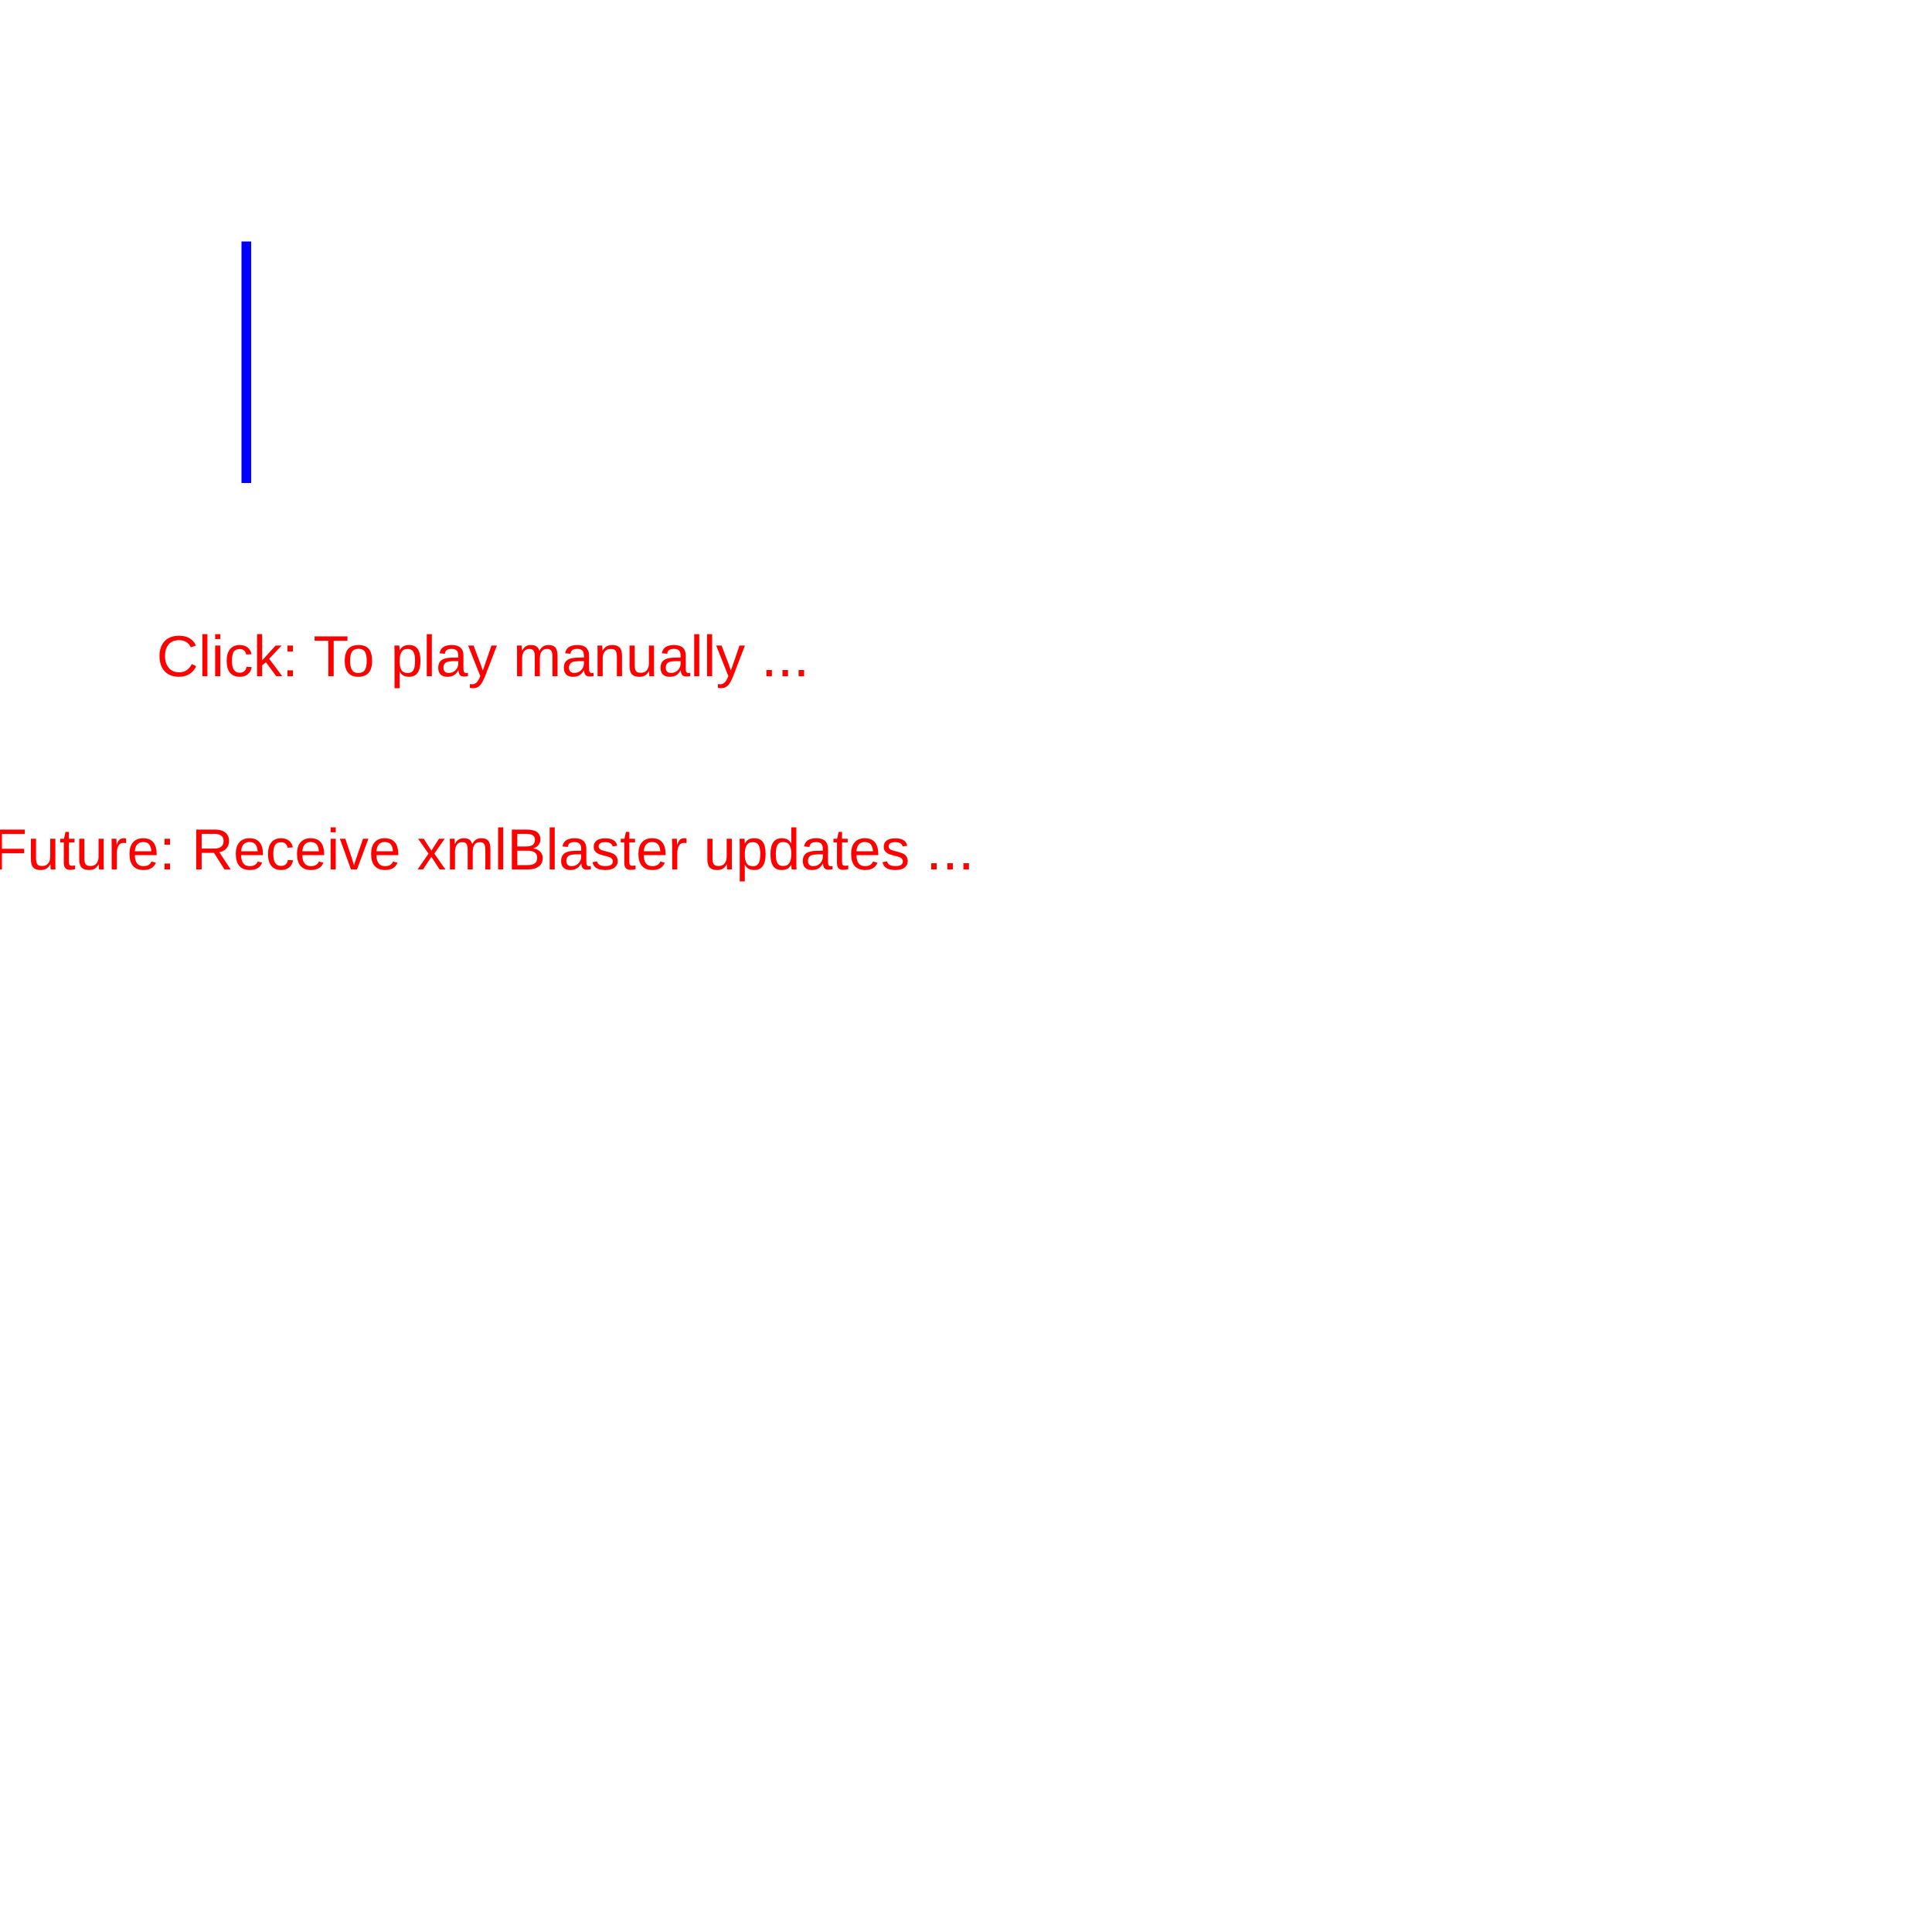
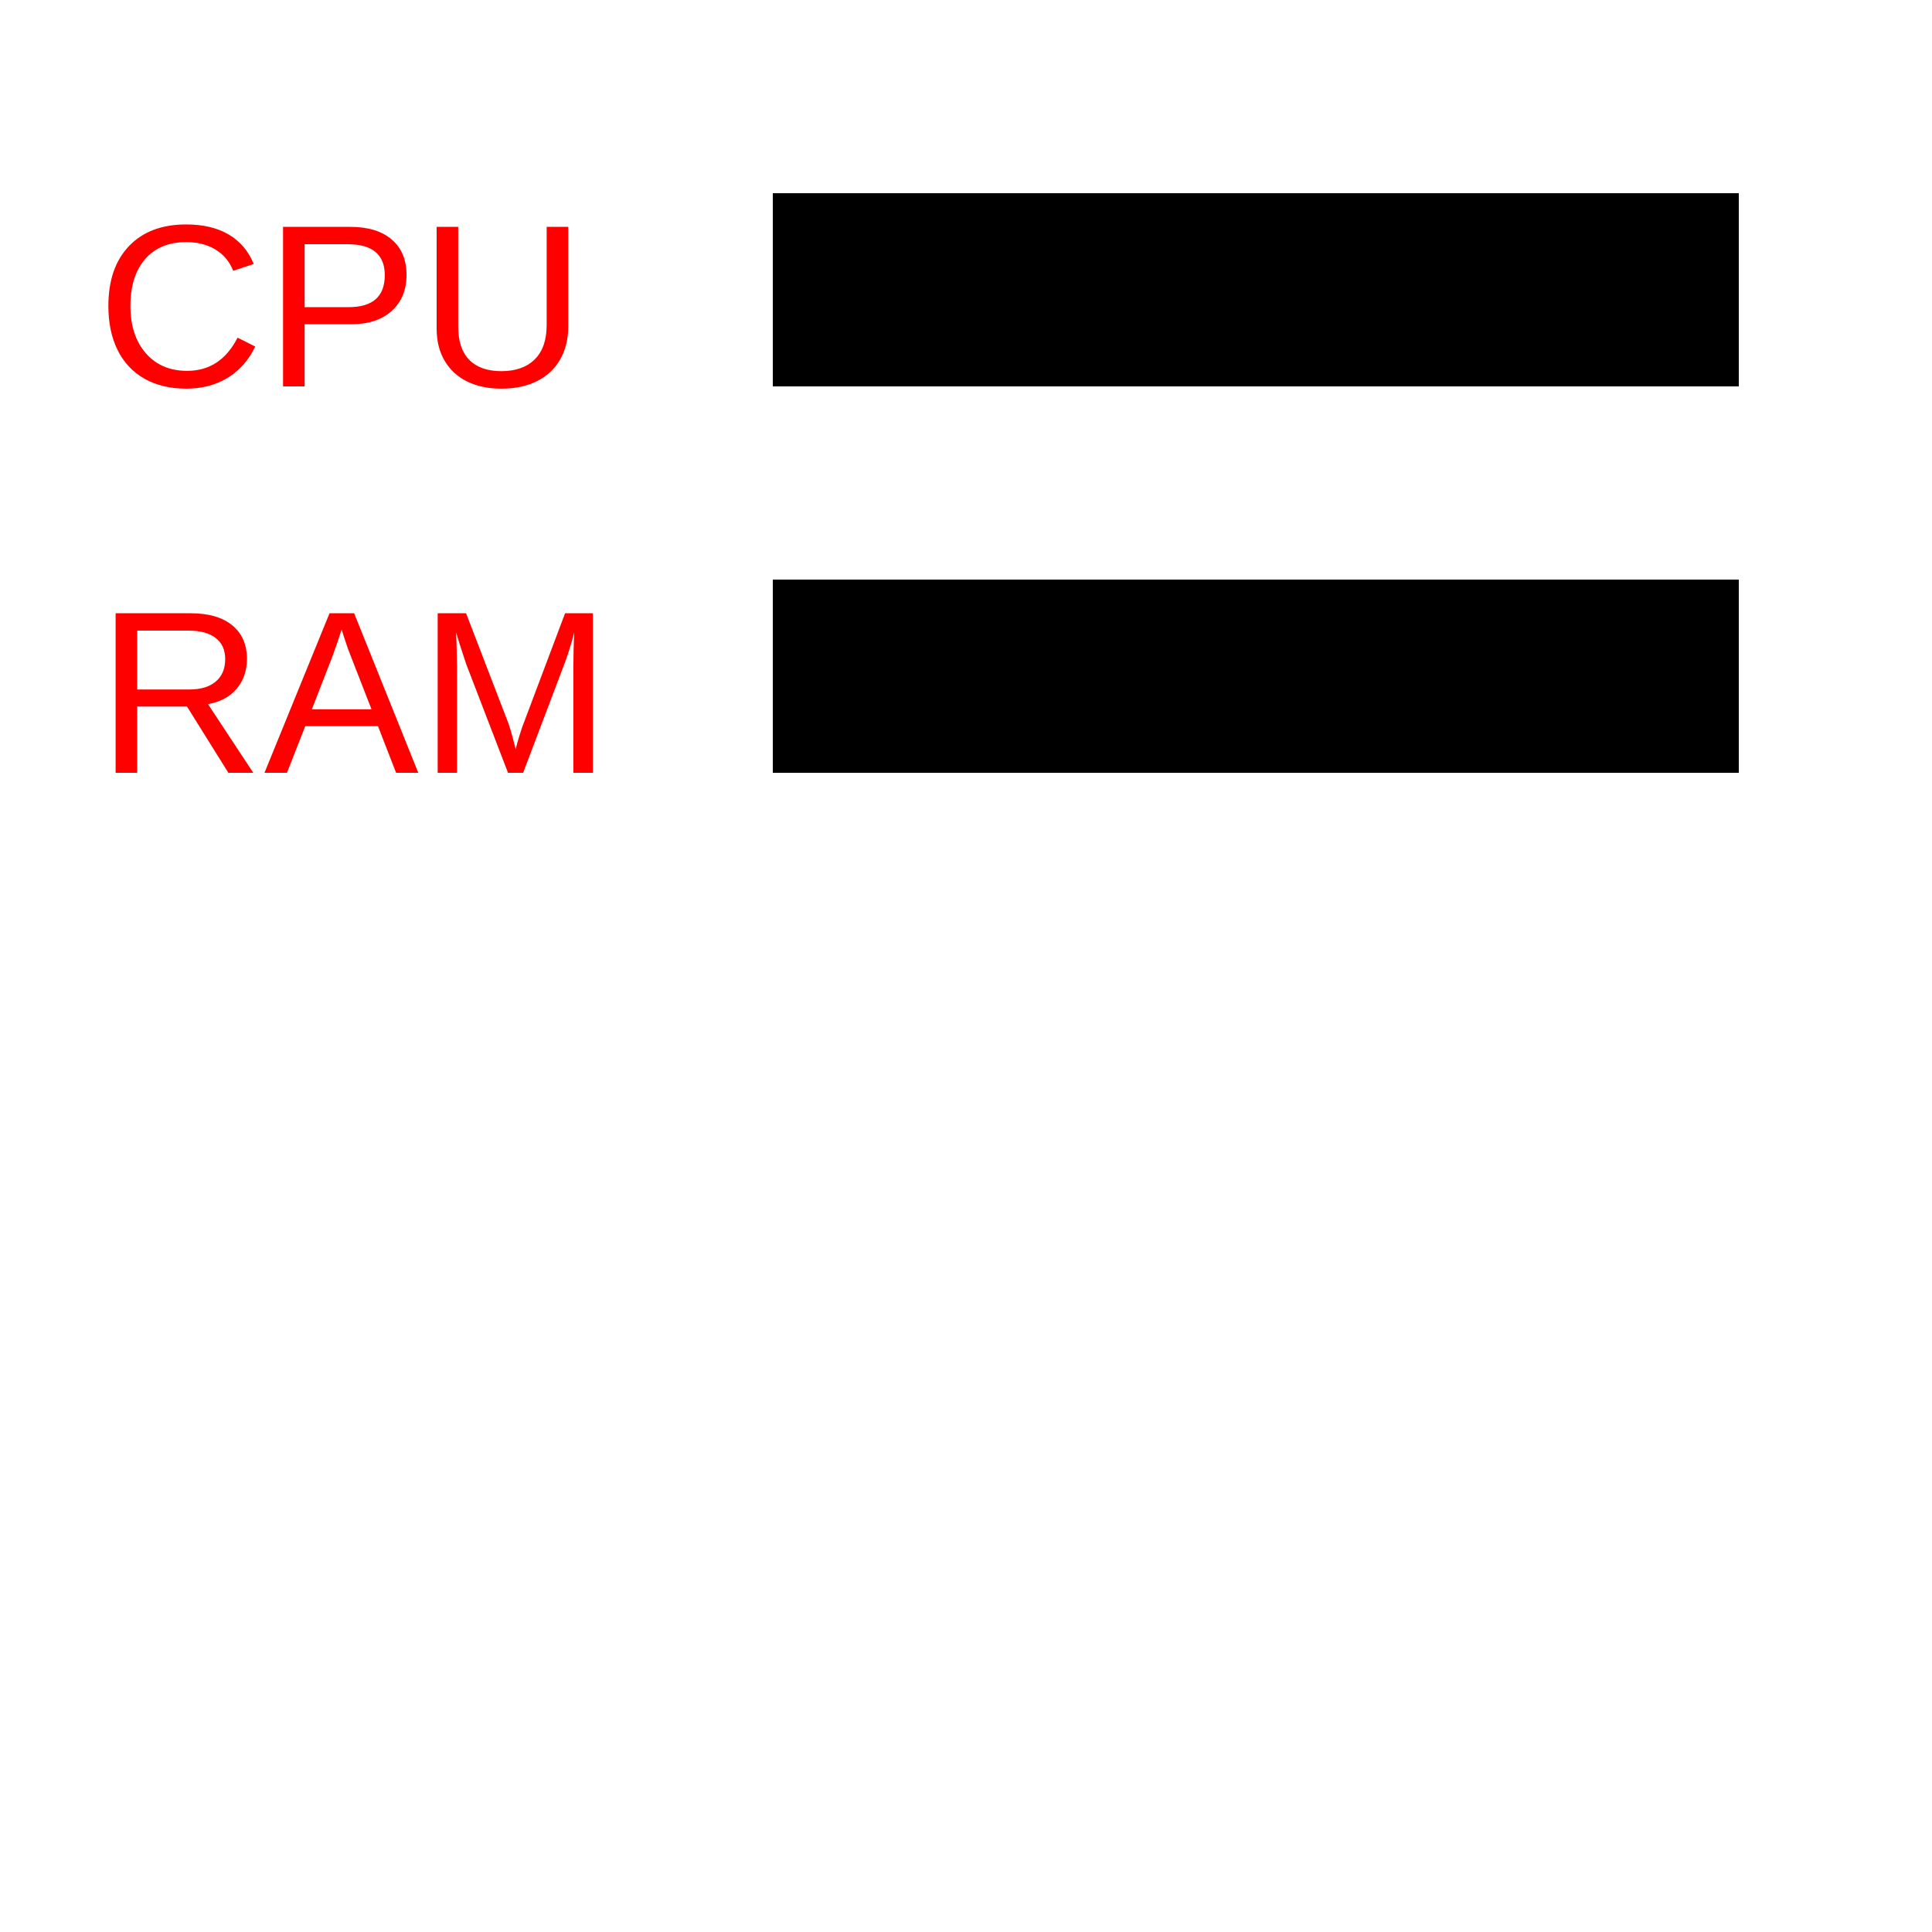
- <svg width="400" height="400">
-   <g id="affiche">
-     <text id="texte" x="100" y="140" style="text-anchor:middle;font-size:12;font-family:Arial;fill:red">Click:  To play manually ...</text>
-     <text id="texte" x="100" y="180" style="text-anchor:middle;font-size:12;font-family:Arial;fill:red">Future: Receive xmlBlaster updates ...</text>
-     <rect id="rectangle" x="50" y="50" width="2" height="50" style="fill:blue" />
+ <svg width="200" height="200">
+   <g id="systemInfoGroup">
+     <text id="text.CPU" x="10" y="40" style="text-anchor:left;font-size:24;font-family:Arial;fill:red">CPU</text>
+     <rect id="rectangle.CPU" x="80" y="20" width="100" height="20" style="fill:black" />
+     <text id="text.RAM" x="10" y="80" style="text-anchor:left;font-size:24;font-family:Arial;fill:red">RAM</text>
+     <rect id="rectangle.RAM" x="80" y="60" width="100" height="20" style="fill:black" />
  </g>
</svg>
